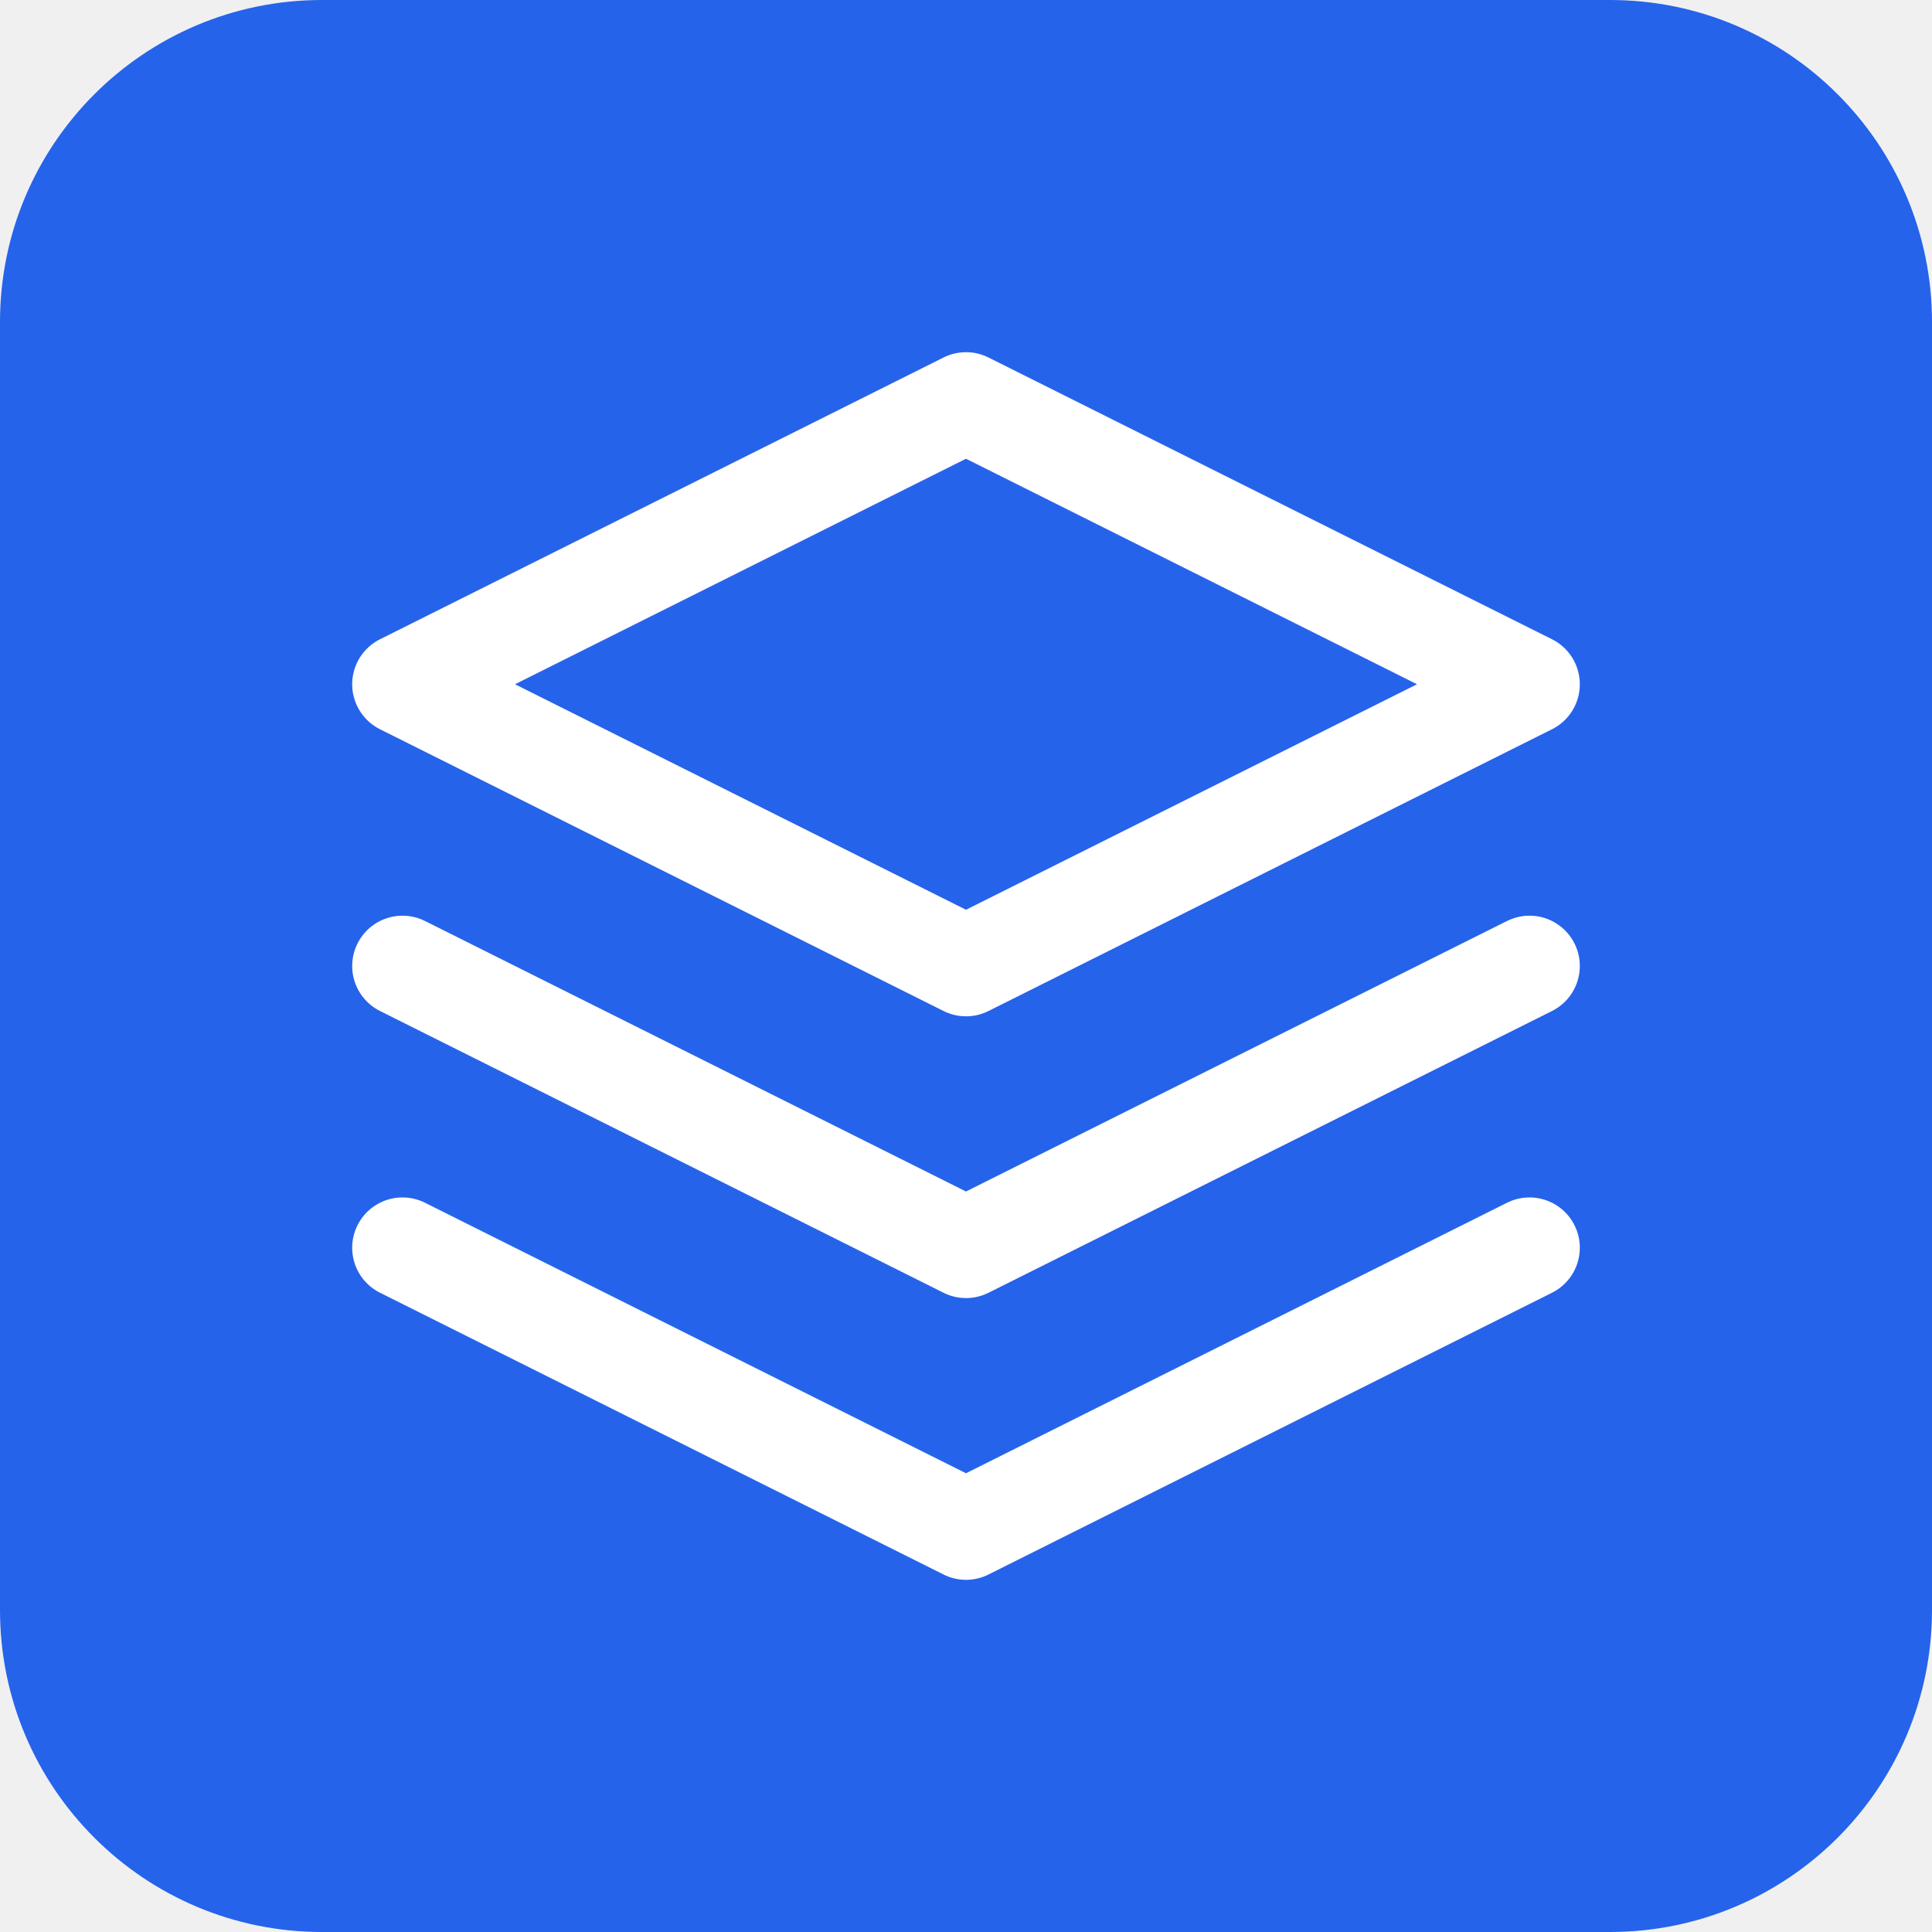
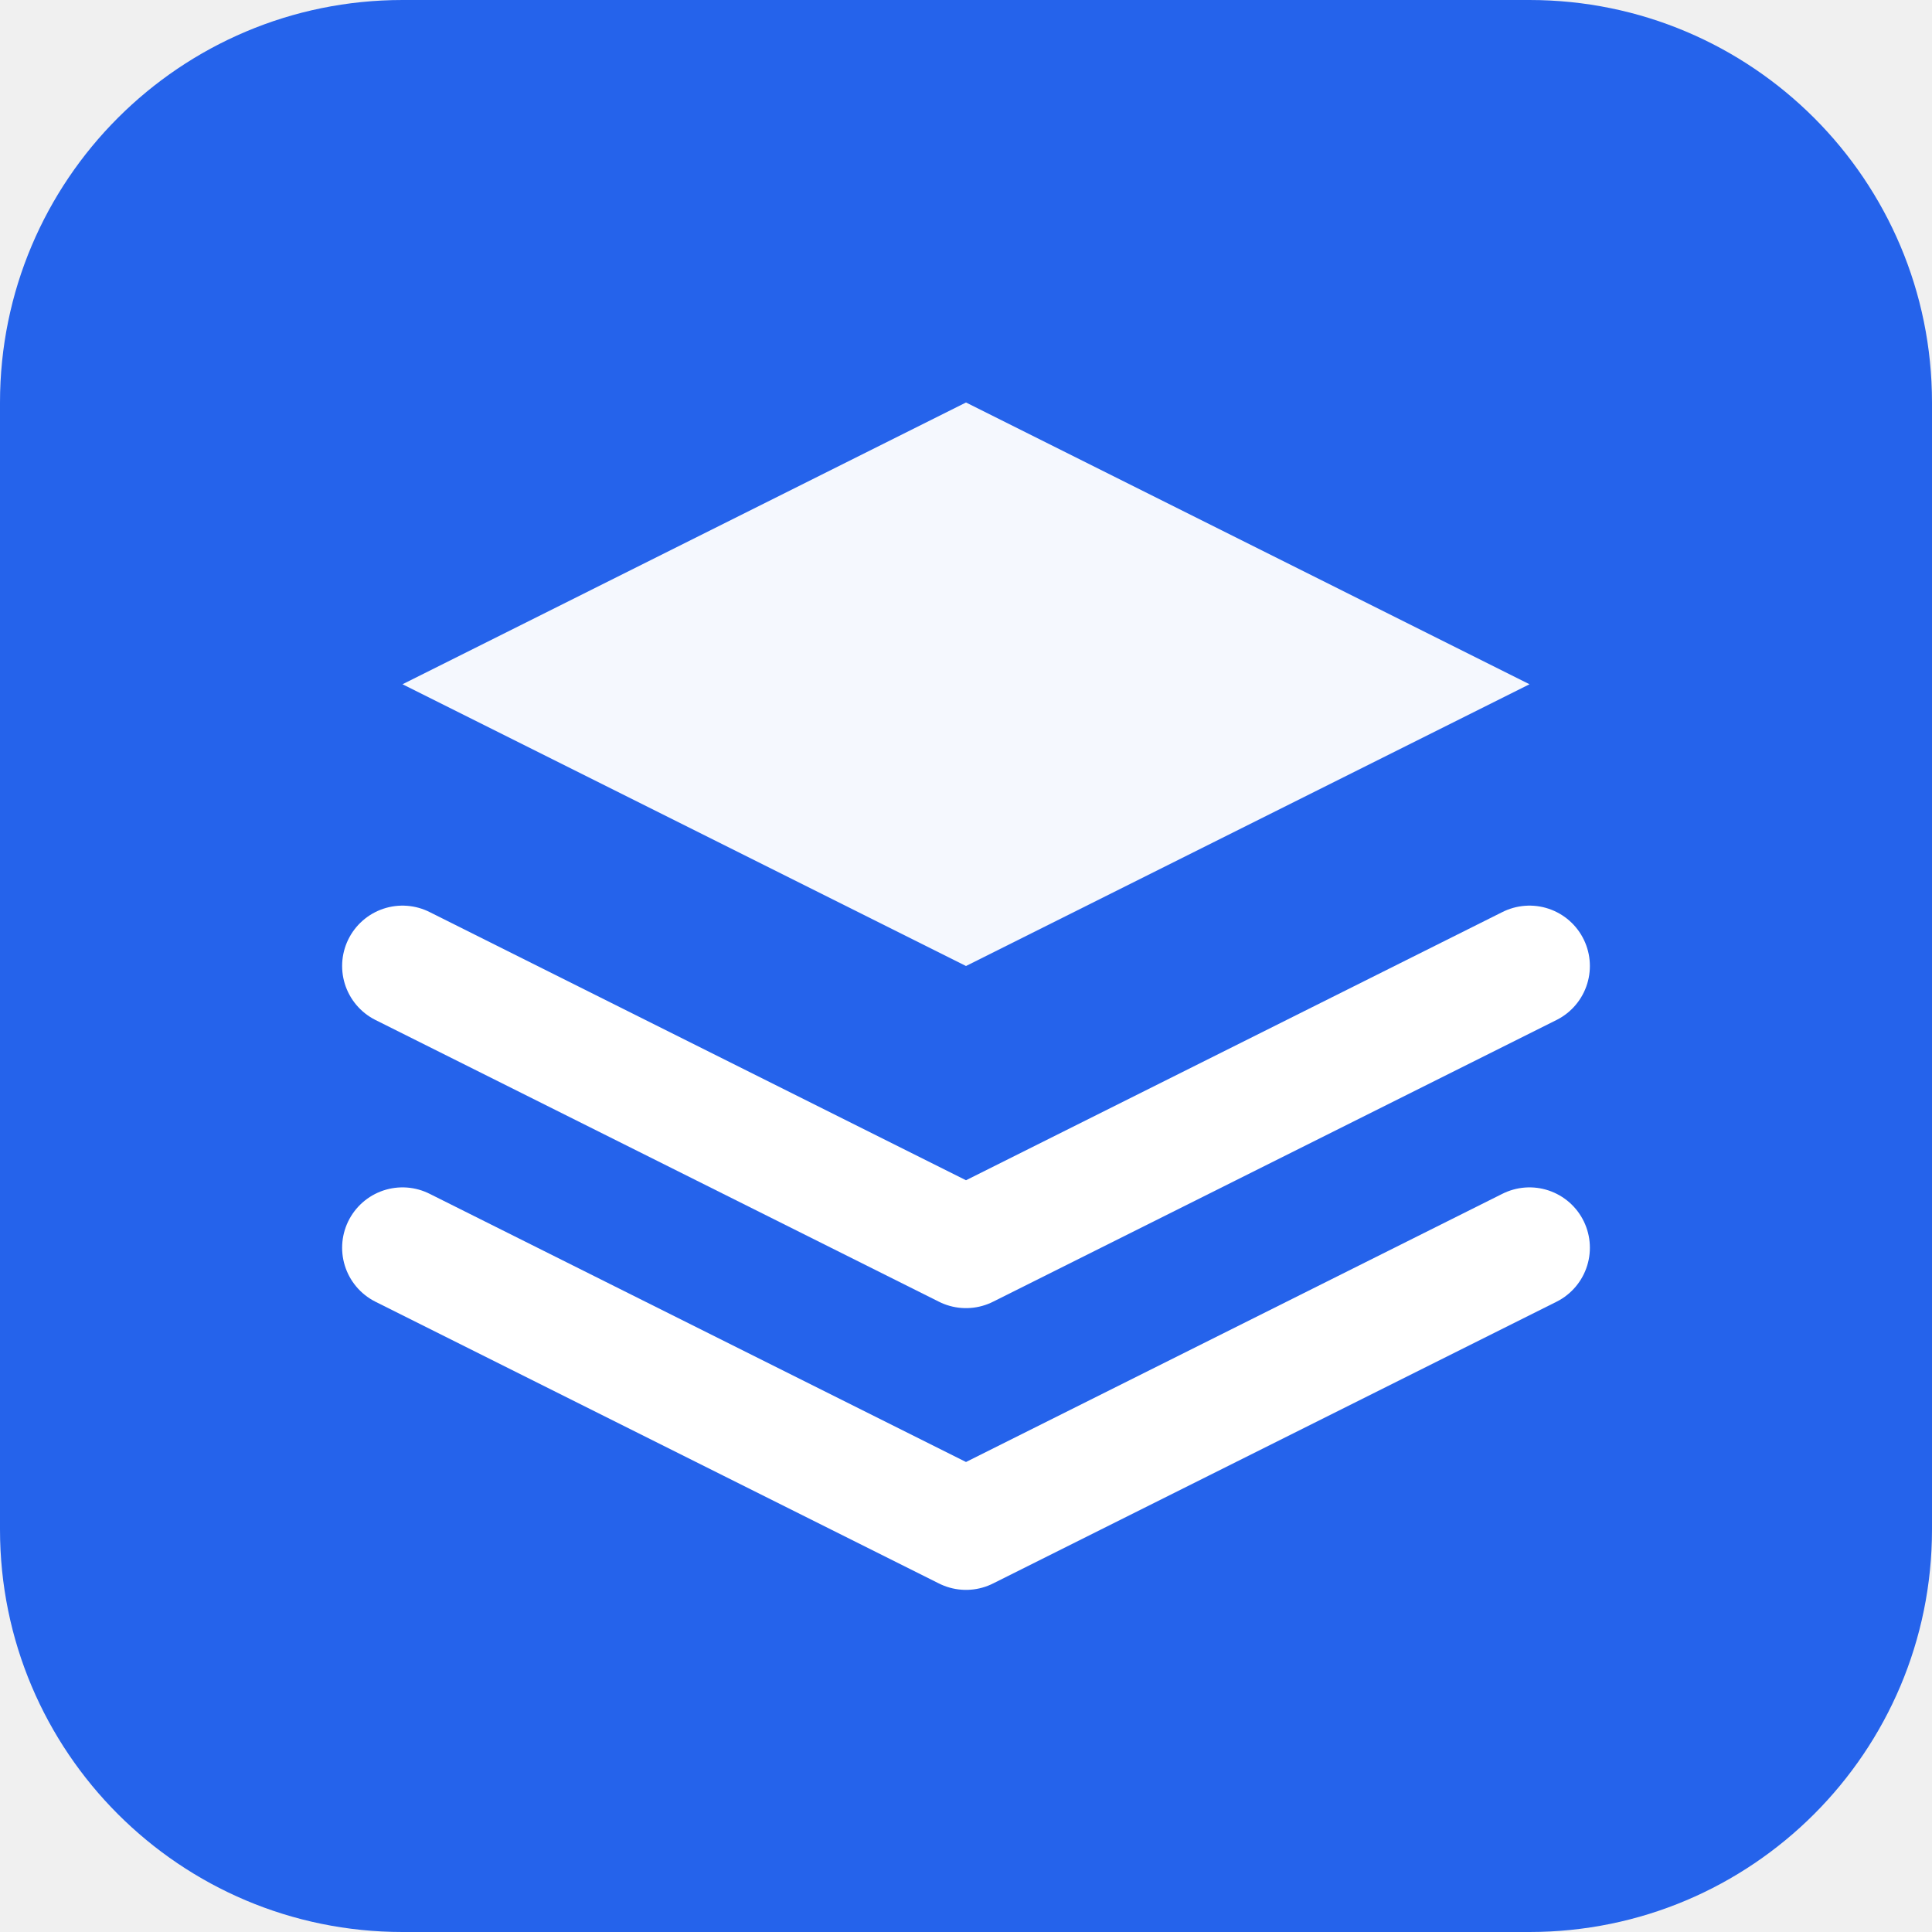
<svg xmlns="http://www.w3.org/2000/svg" width="48" height="48" viewBox="0 0 48 48" fill="none">
-   <rect width="48" height="48" rx="8" fill="#2563EB" />
-   <path d="M24 10L10 17L24 24L38 17L24 10Z" stroke="white" stroke-width="2.5" stroke-linecap="round" stroke-linejoin="round" />
-   <path d="M10 31L24 38L38 31" stroke="white" stroke-width="2.5" stroke-linecap="round" stroke-linejoin="round" />
-   <path d="M10 24L24 31L38 24" stroke="white" stroke-width="2.5" stroke-linecap="round" stroke-linejoin="round" />
+   <rect width="48" height="48" rx="10" fill="#2563EB" />
+   <path d="M24 10L10 17L24 24L38 17L24 10Z" fill="white" opacity="0.95" />
+   <path d="M10 24L24 31L38 24" stroke="white" stroke-width="3" stroke-linecap="round" stroke-linejoin="round" />
+   <path d="M10 31L24 38L38 31" stroke="white" stroke-width="3" stroke-linecap="round" stroke-linejoin="round" />
</svg>
